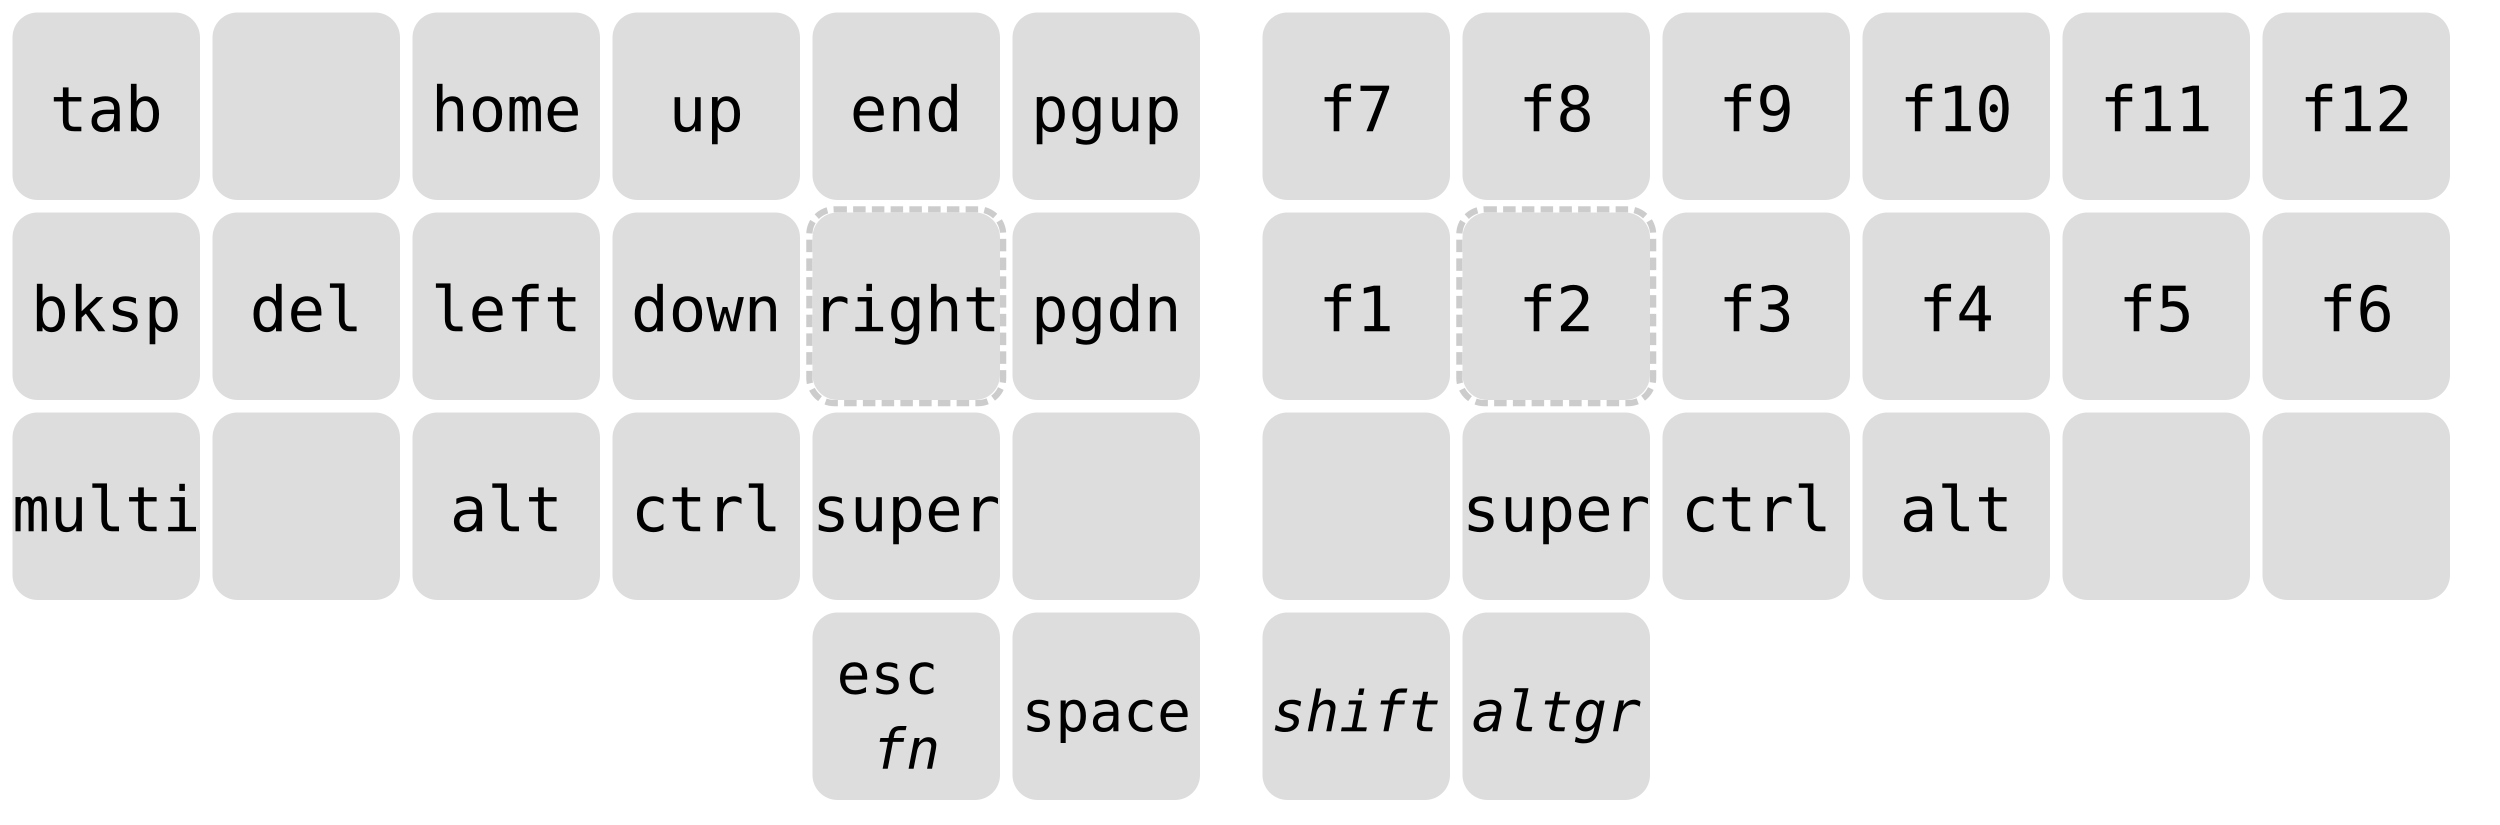
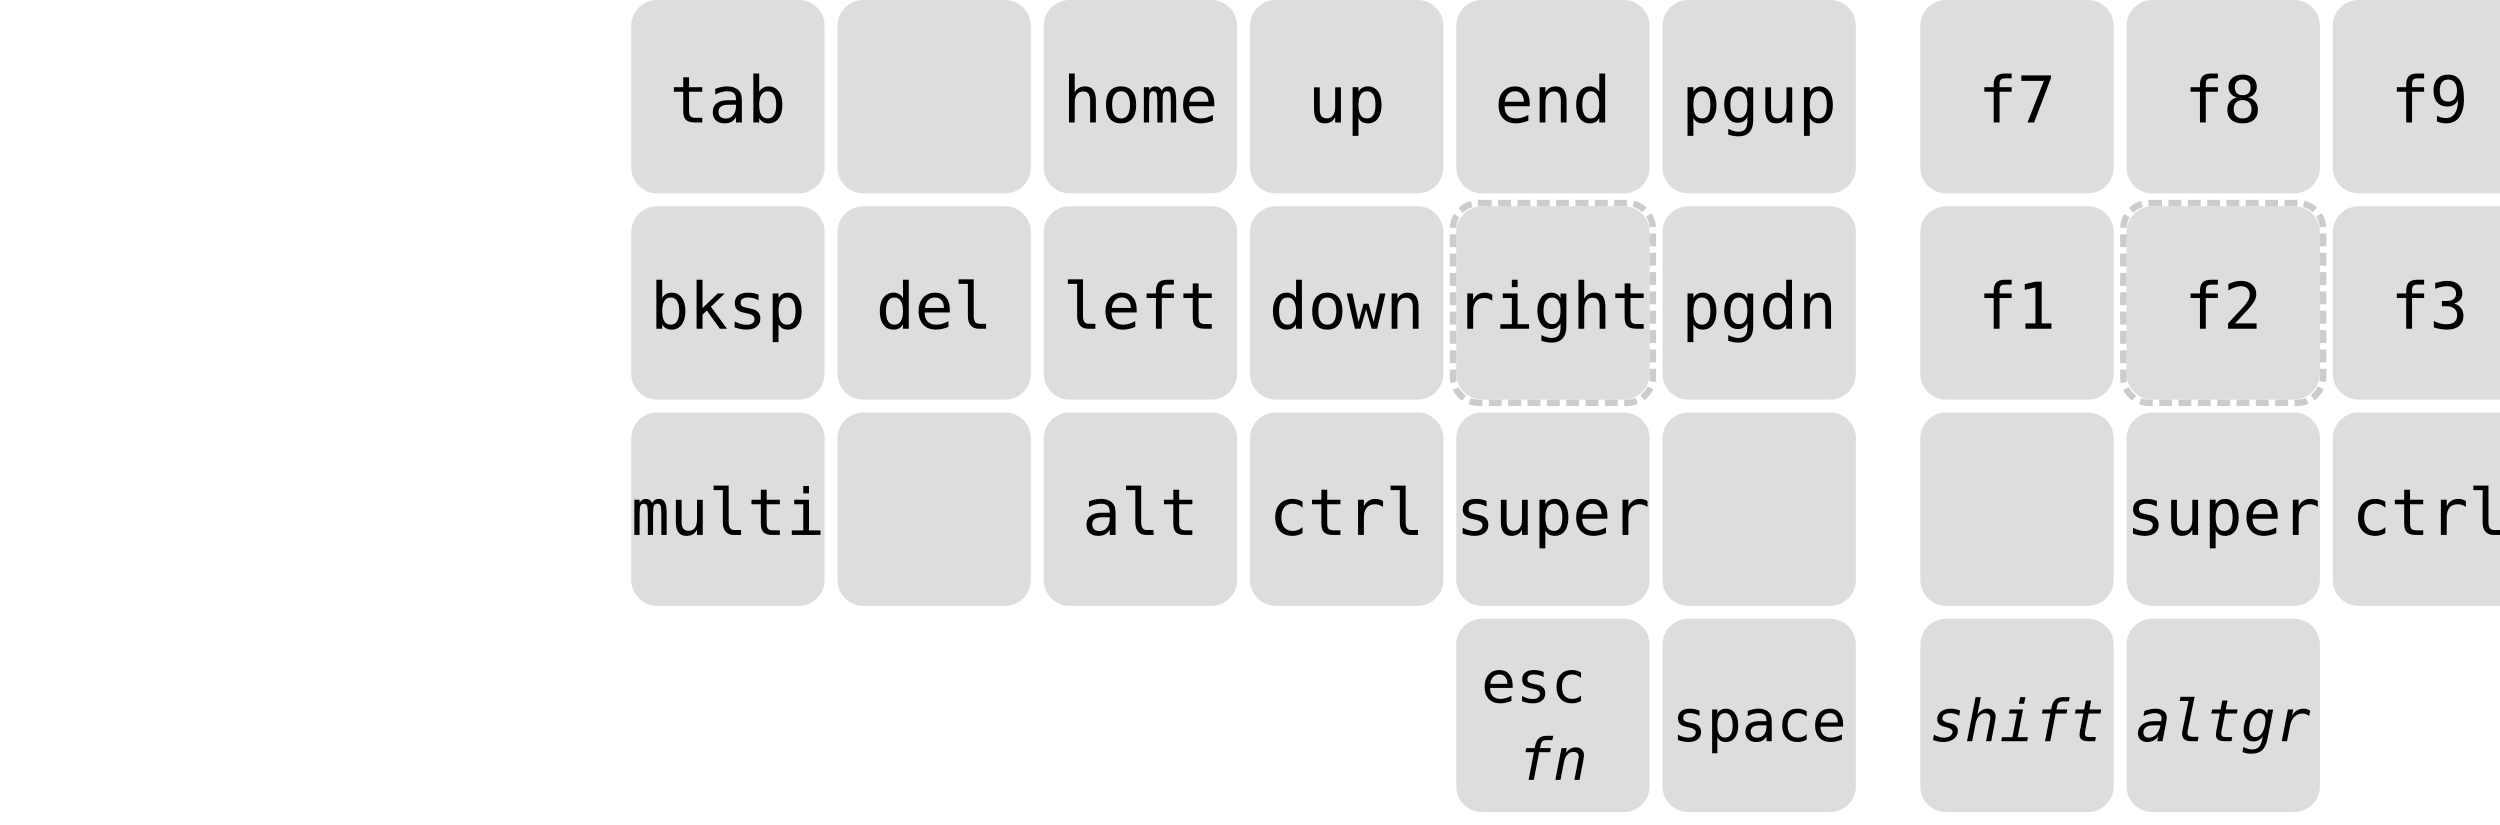
- <svg xmlns="http://www.w3.org/2000/svg" width="800" height="264" version="1.1" viewBox="-2 -2 400 132">
+ <svg xmlns="http://www.w3.org/2000/svg" width="800" height="264" version="1.1" viewBox="0 0 192 128">
  <defs>
    <style type="text/css">
text { font-size: 10px; text-anchor: middle; font-family: monospace; }
.mod { font-style: italic; }
.c0 { transform: translate(15px, 0); }
.c1 { transform: translate(47px, 0); }
.c2 { transform: translate(79px, 0); }
.c3 { transform: translate(111px, 0); }
.c4 { transform: translate(143px, 0); }
.c5 { transform: translate(175px, 0); }
.r0 { transform: translate(0, 19px); }
.r1 { transform: translate(0, 51px); }
.r2 { transform: translate(0, 83px); }
.r3 { transform: translate(0, 115px); }
.tiny { font-size: 9px; }
.tiny text { font-size: 9px; }

g.kb &gt; g &gt; g &gt; text:nth-child(1) {
  font-size: 10px;
  text-anchor: middle;
}
g.kb &gt; g &gt; g &gt; text:nth-child(2) {
  font-size: 10px;
  transform: translate(2px, -6px);
  text-anchor: start;
}
g.kb &gt; g &gt; g &gt; text:nth-child(3) {
  font-size: 10px;
  fill: #004488;
  transform: translate(0px, 6px);
}

</style>
    <rect id="key" width="30" height="30" ry="4" fill="#ddd" />
    <g id="3x1">
      <use href="#key" x="0" y="0" />
      <use href="#key" x="32" y="0" />
      <use href="#key" x="64" y="0" />
    </g>
    <g id="6x1">
      <use href="#3x1" x="0" y="0" />
      <use href="#3x1" x="96" y="0" />
    </g>
    <g id="left">
      <use href="#6x1" x="0" y="0" />
      <use href="#6x1" x="0" y="32" />
      <use href="#6x1" x="0" y="64" />
      <use href="#key" x="128" y="96" />
      <use href="#key" x="160" y="96" />
      <rect x="127.5" y="31.5" width="31" height="31" ry="4" fill="none" stroke="#ccc" stroke-dasharray="2,1" />
    </g>
    <g id="right">
      <use href="#6x1" x="0" y="0" />
      <use href="#6x1" x="0" y="32" />
      <use href="#6x1" x="0" y="64" />
      <use href="#key" x="0" y="96" />
      <use href="#key" x="32" y="96" />
      <rect x="31.5" y="31.5" width="31" height="31" ry="4" fill="none" stroke="#ccc" stroke-dasharray="2,1" />
    </g>
  </defs>
  <g class="kb" id="left-keyboard">
    <use href="#left" />
    <g class="r0">
      <text class="c0">tab</text>
      <text class="c1" />
      <text class="c2">home</text>
      <text class="c3">up</text>
      <text class="c4">end</text>
      <text class="c5">pgup</text>
    </g>
    <g class="r1">
      <text class="c0">bksp</text>
      <text class="c1">del</text>
      <text class="c2">left</text>
      <text class="c3">down</text>
      <text class="c4">right</text>
      <text class="c5">pgdn</text>
    </g>
    <g class="r2">
      <text class="c0">multi</text>
      <text class="c1" />
      <text class="c2">alt</text>
      <text class="c3">ctrl</text>
      <text class="c4">super</text>
      <text class="c5" />
    </g>
    <g class="r3">
      <text class="c4">
        <tspan x="0" dy="-6" class="tiny">esc</tspan>
        <tspan x="0" dy="12" class="tiny mod">fn</tspan>
      </text>
      <text class="c5 tiny">space</text>
    </g>
  </g>
  <g class="kb" id="right-keyboard" transform="translate(200, 0)">
    <use href="#right" />
    <g class="r0">
      <text class="c0">f7</text>
      <text class="c1">f8</text>
      <text class="c2">f9</text>
      <text class="c3">f10</text>
      <text class="c4">f11</text>
      <text class="c5">f12</text>
    </g>
    <g class="r1">
      <text class="c0">f1</text>
      <text class="c1">f2</text>
      <text class="c2">f3</text>
      <text class="c3">f4</text>
      <text class="c4">f5</text>
      <text class="c5">f6</text>
    </g>
    <g class="r2">
      <text class="c0" />
      <text class="c1">super</text>
      <text class="c2">ctrl</text>
      <text class="c3">alt</text>
      <text class="c4" />
      <text class="c5" />
    </g>
    <g class="r3">
      <text class="c0 tiny mod">shift</text>
      <text class="c1 tiny mod">altgr</text>
    </g>
  </g>
</svg>
